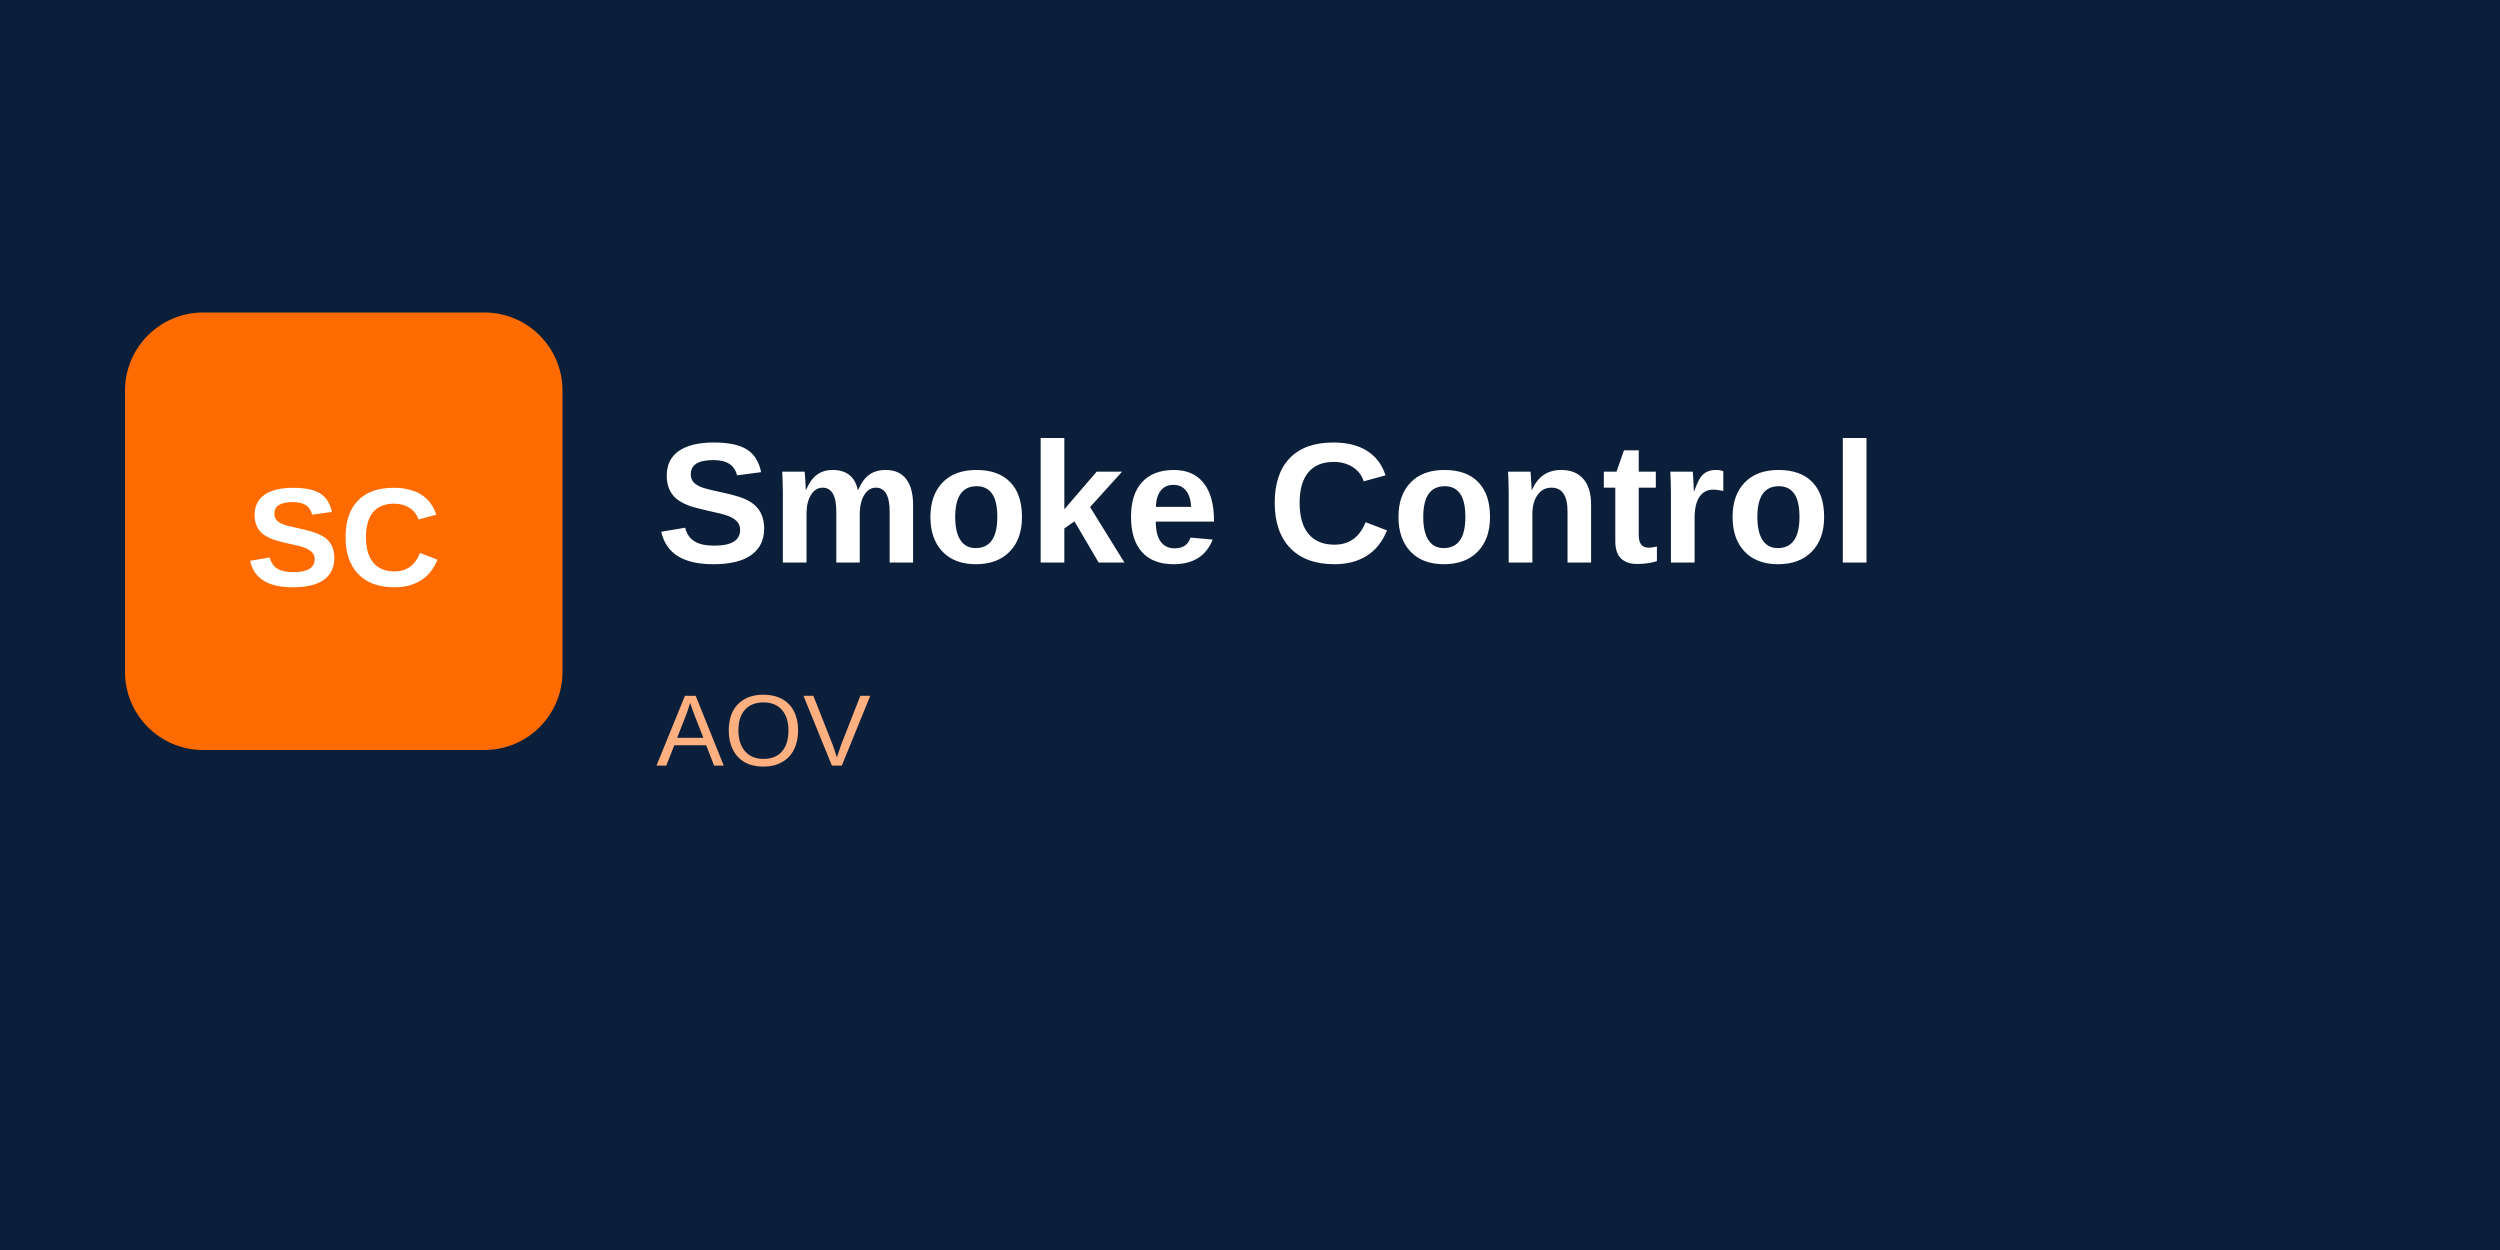
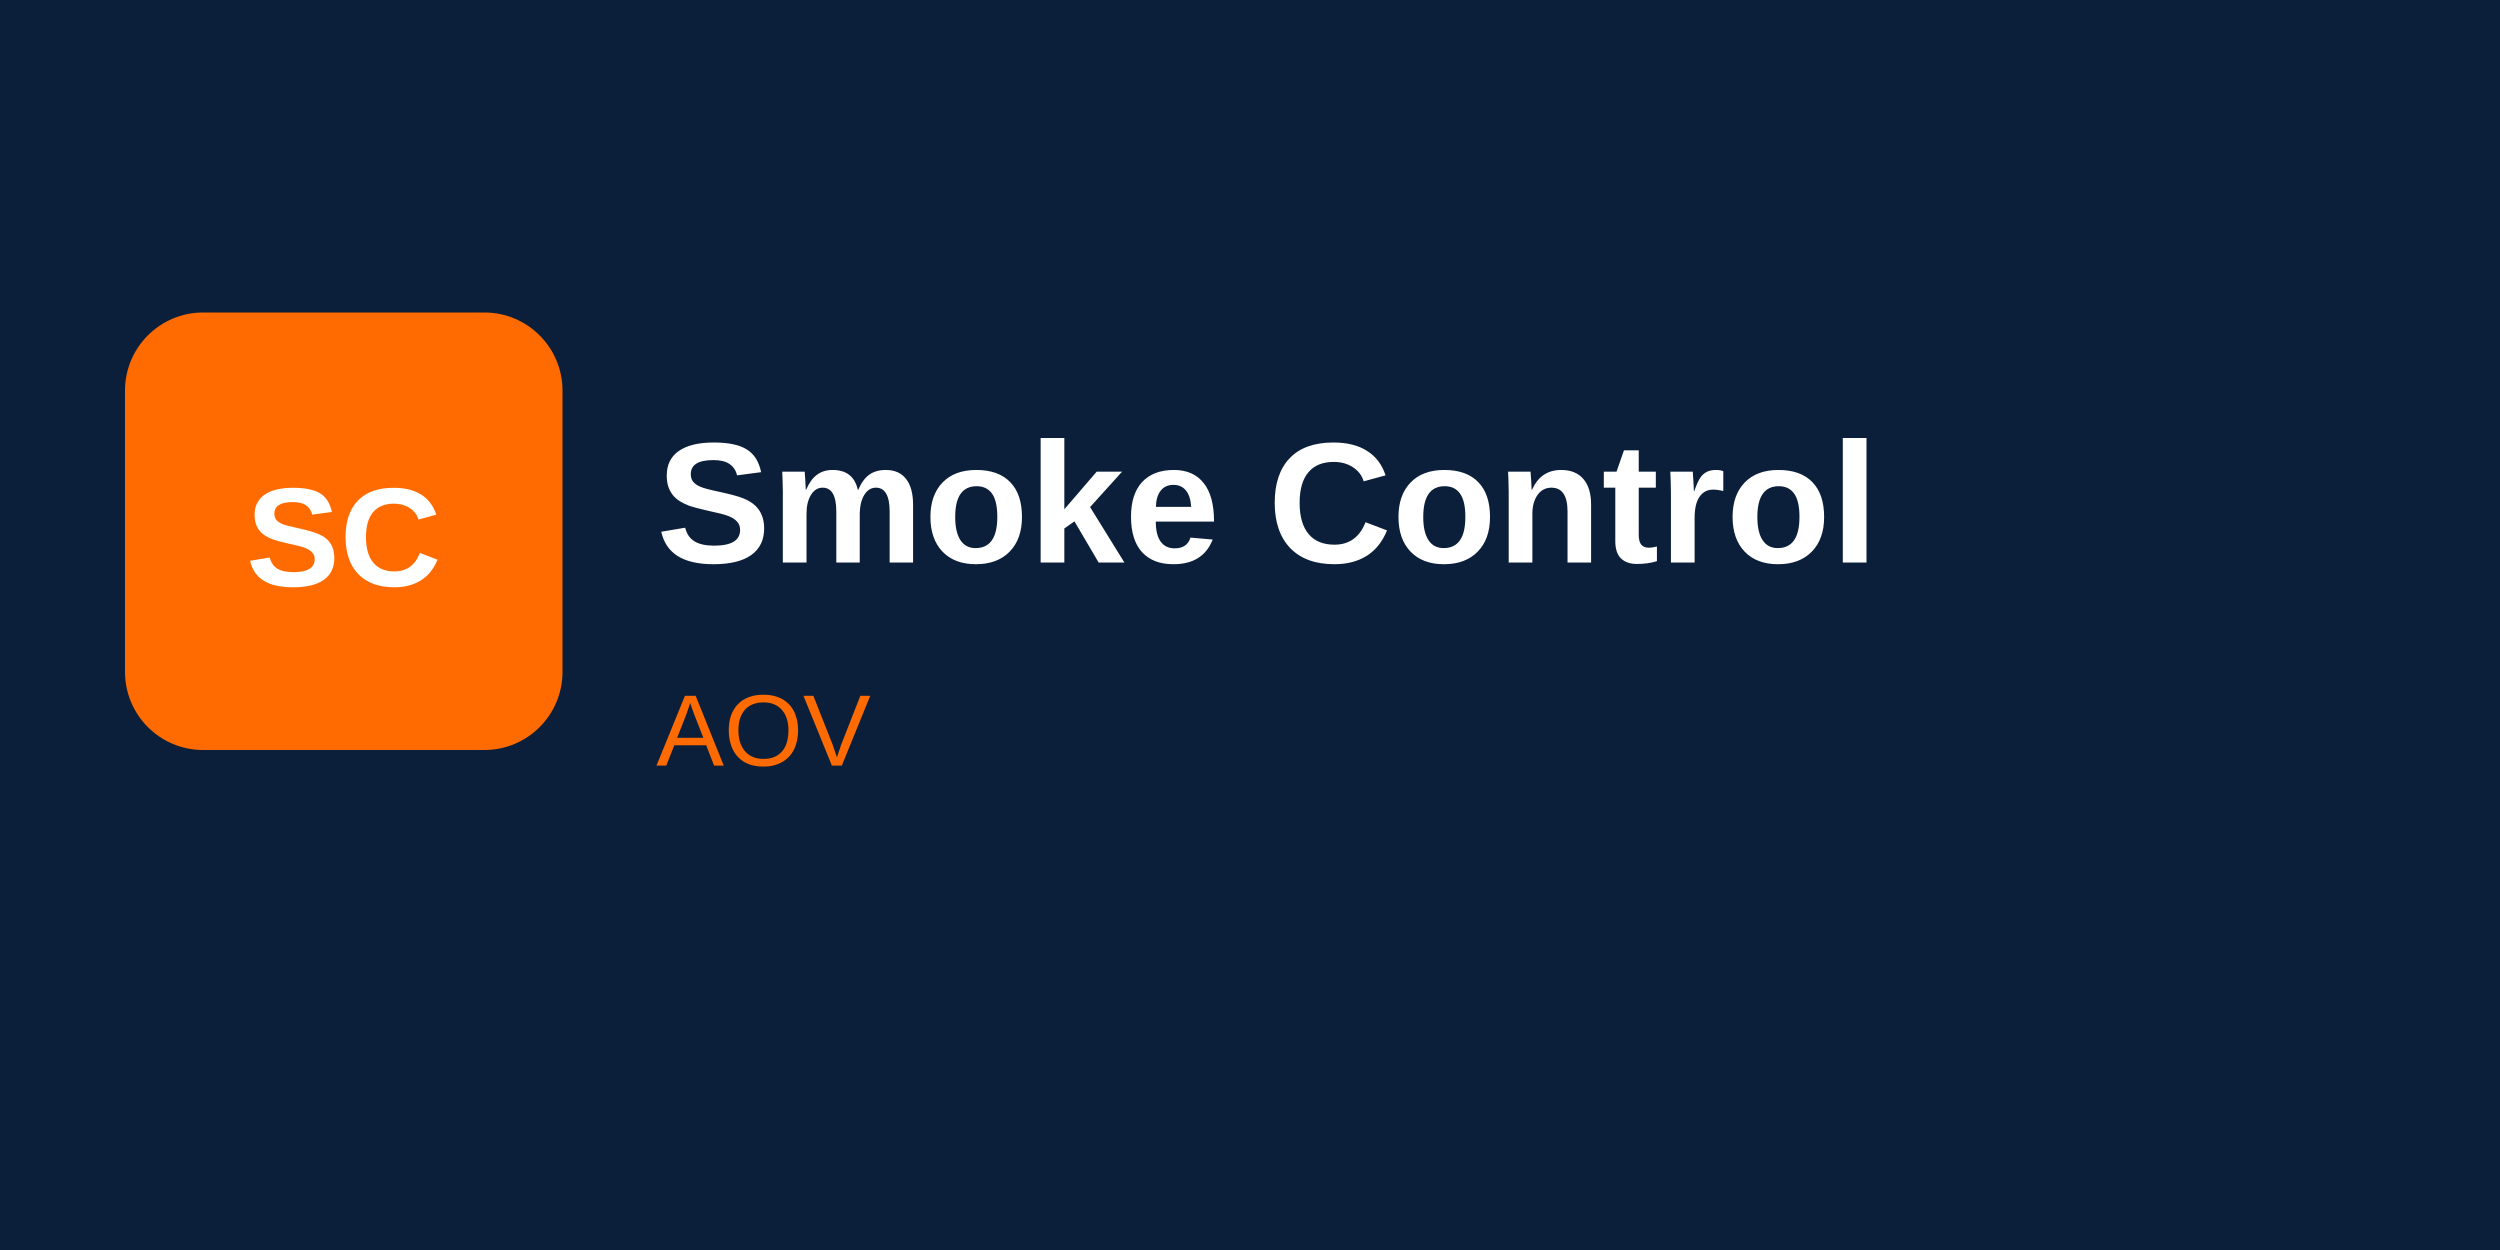
<svg xmlns="http://www.w3.org/2000/svg" width="320" height="160" viewBox="0 0 320 160" role="img" aria-label="Smoke Control">
  <rect width="320" height="160" fill="#0B1F3A" />
  <rect x="16" y="40" width="56" height="56" rx="10" fill="#FF6B00" />
  <text x="44" y="75" text-anchor="middle" font-family="Arial, Helvetica, sans-serif" font-size="18" font-weight="700" fill="#ffffff">SC</text>
  <text x="84" y="72" font-family="Arial, Helvetica, sans-serif" font-size="22" font-weight="700" fill="#ffffff">Smoke Control</text>
-   <text x="84" y="98" font-family="Arial, Helvetica, sans-serif" font-size="13" fill="#FFB080">AOV</text>
+   <text x="84" y="98" font-family="Arial, Helvetica, sans-serif" font-size="13" fill="#ff6b00">AOV</text>
</svg>
